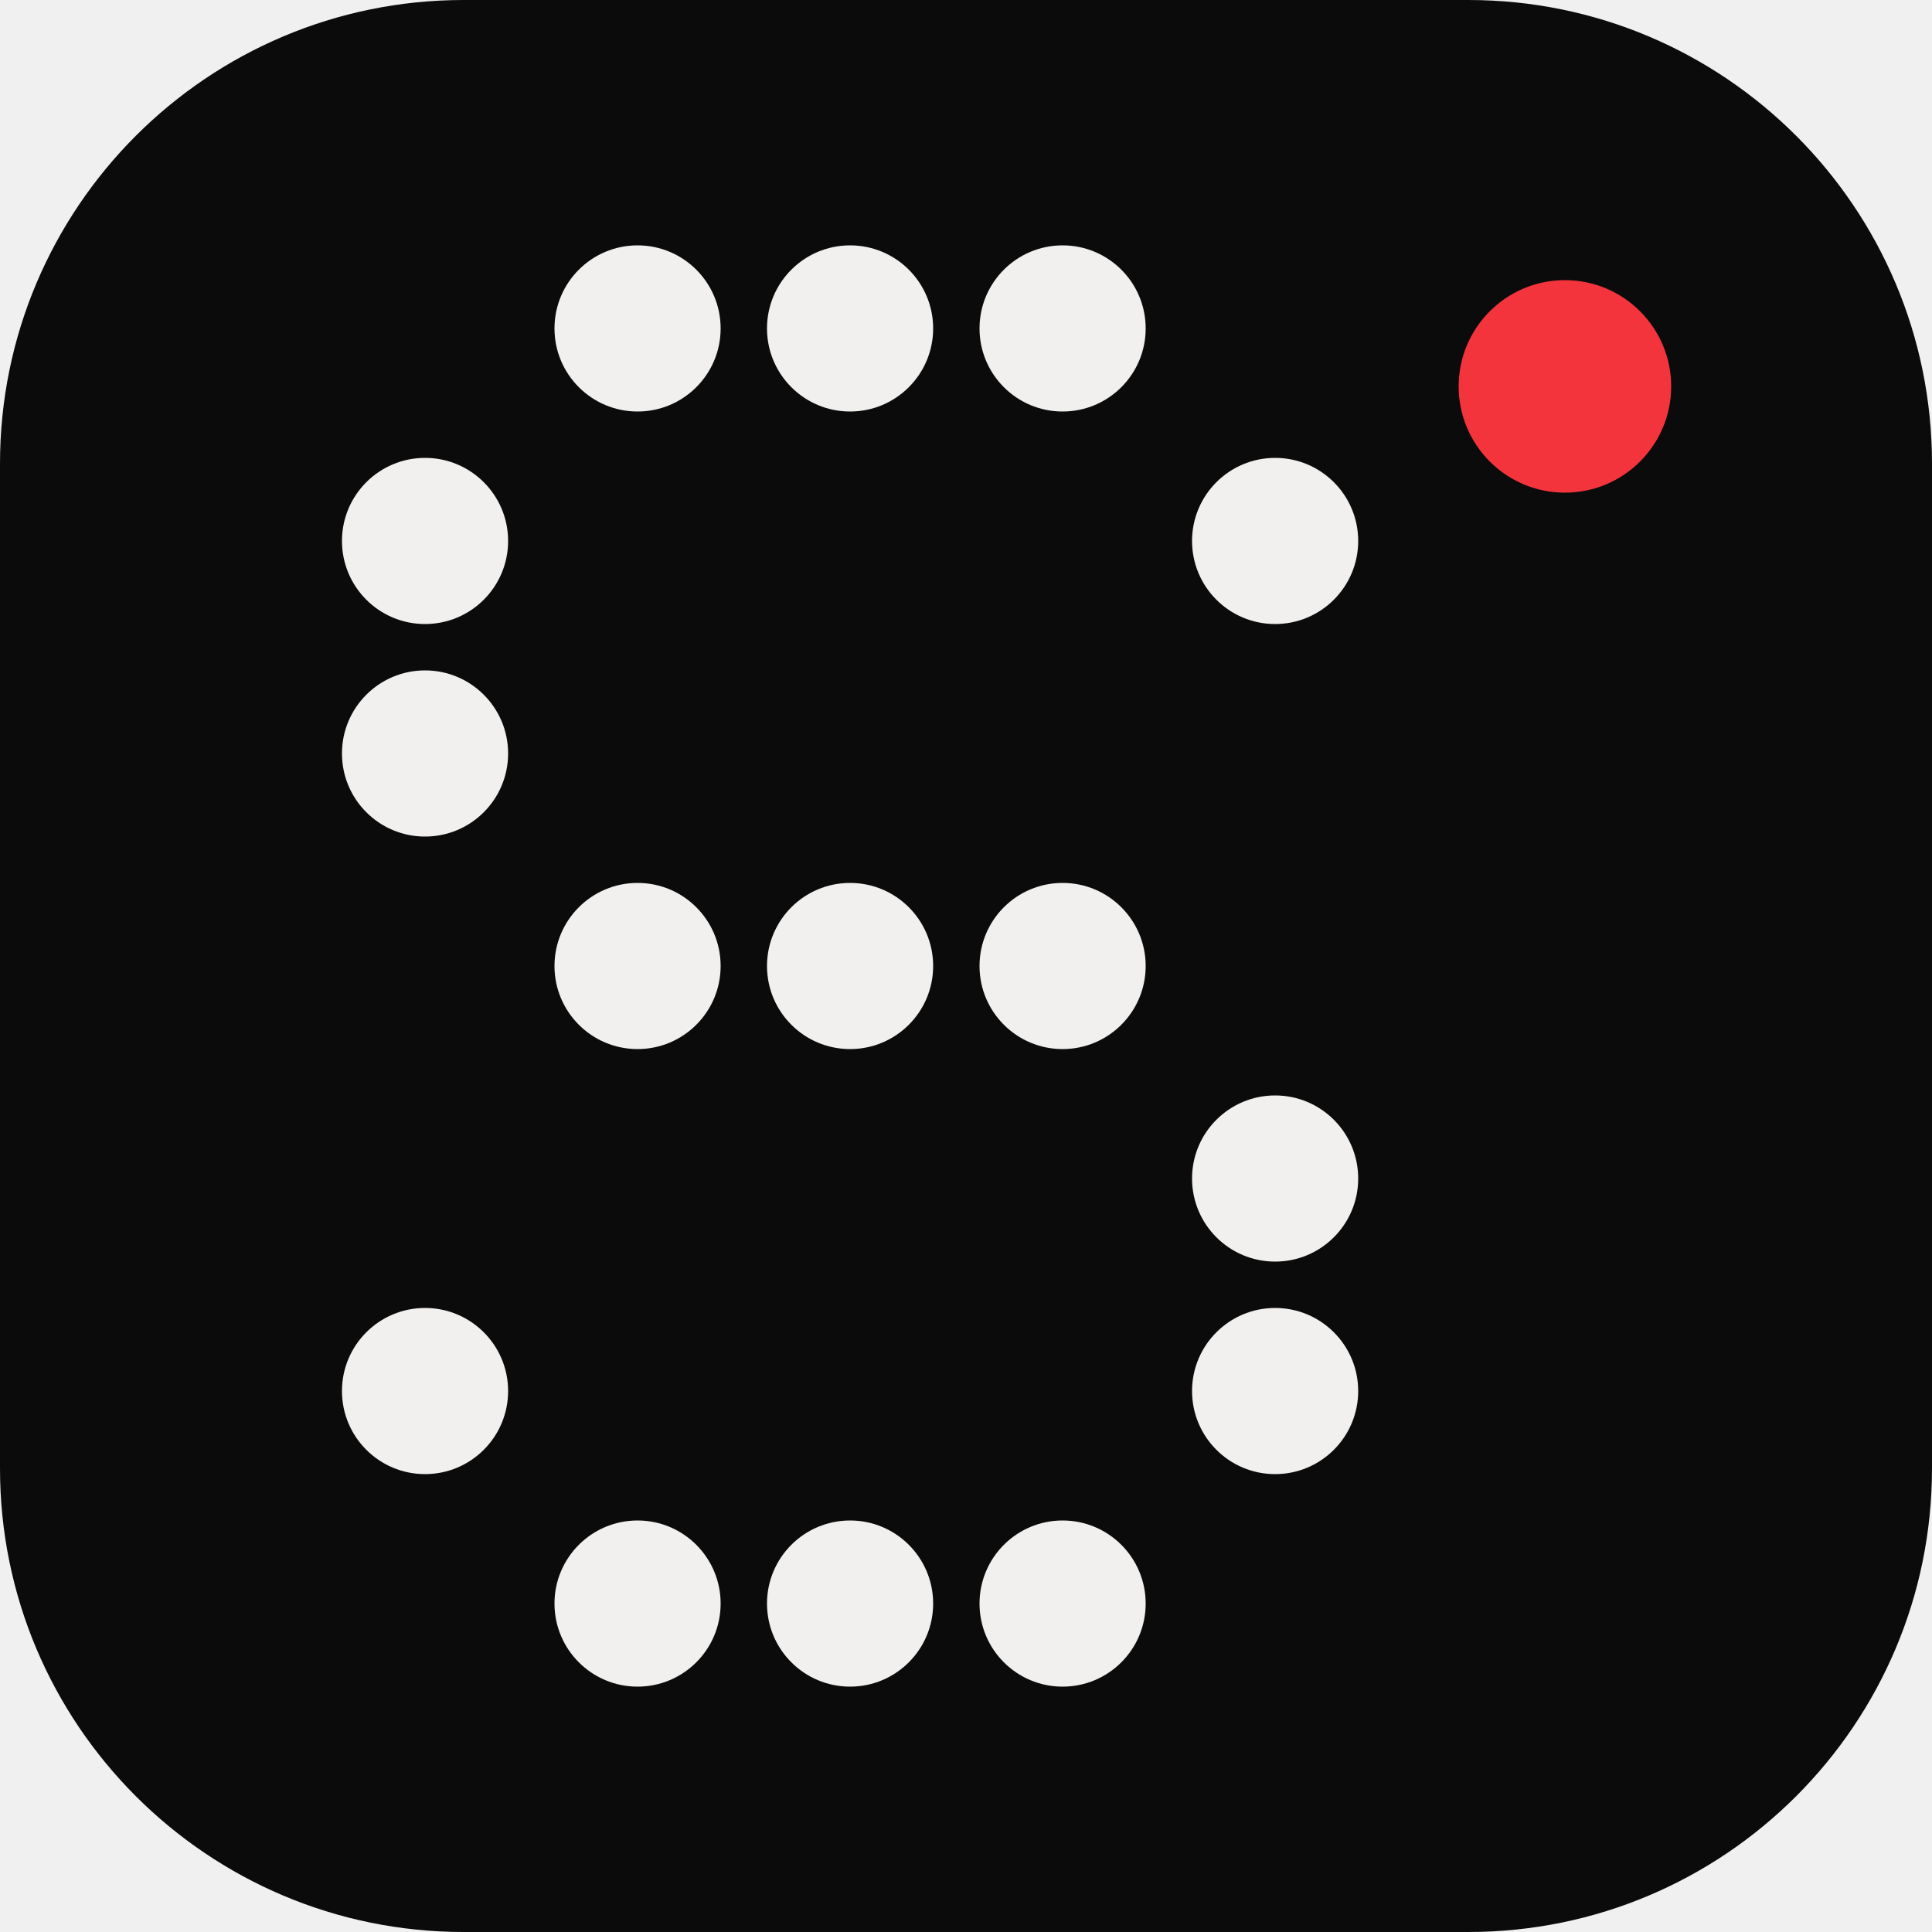
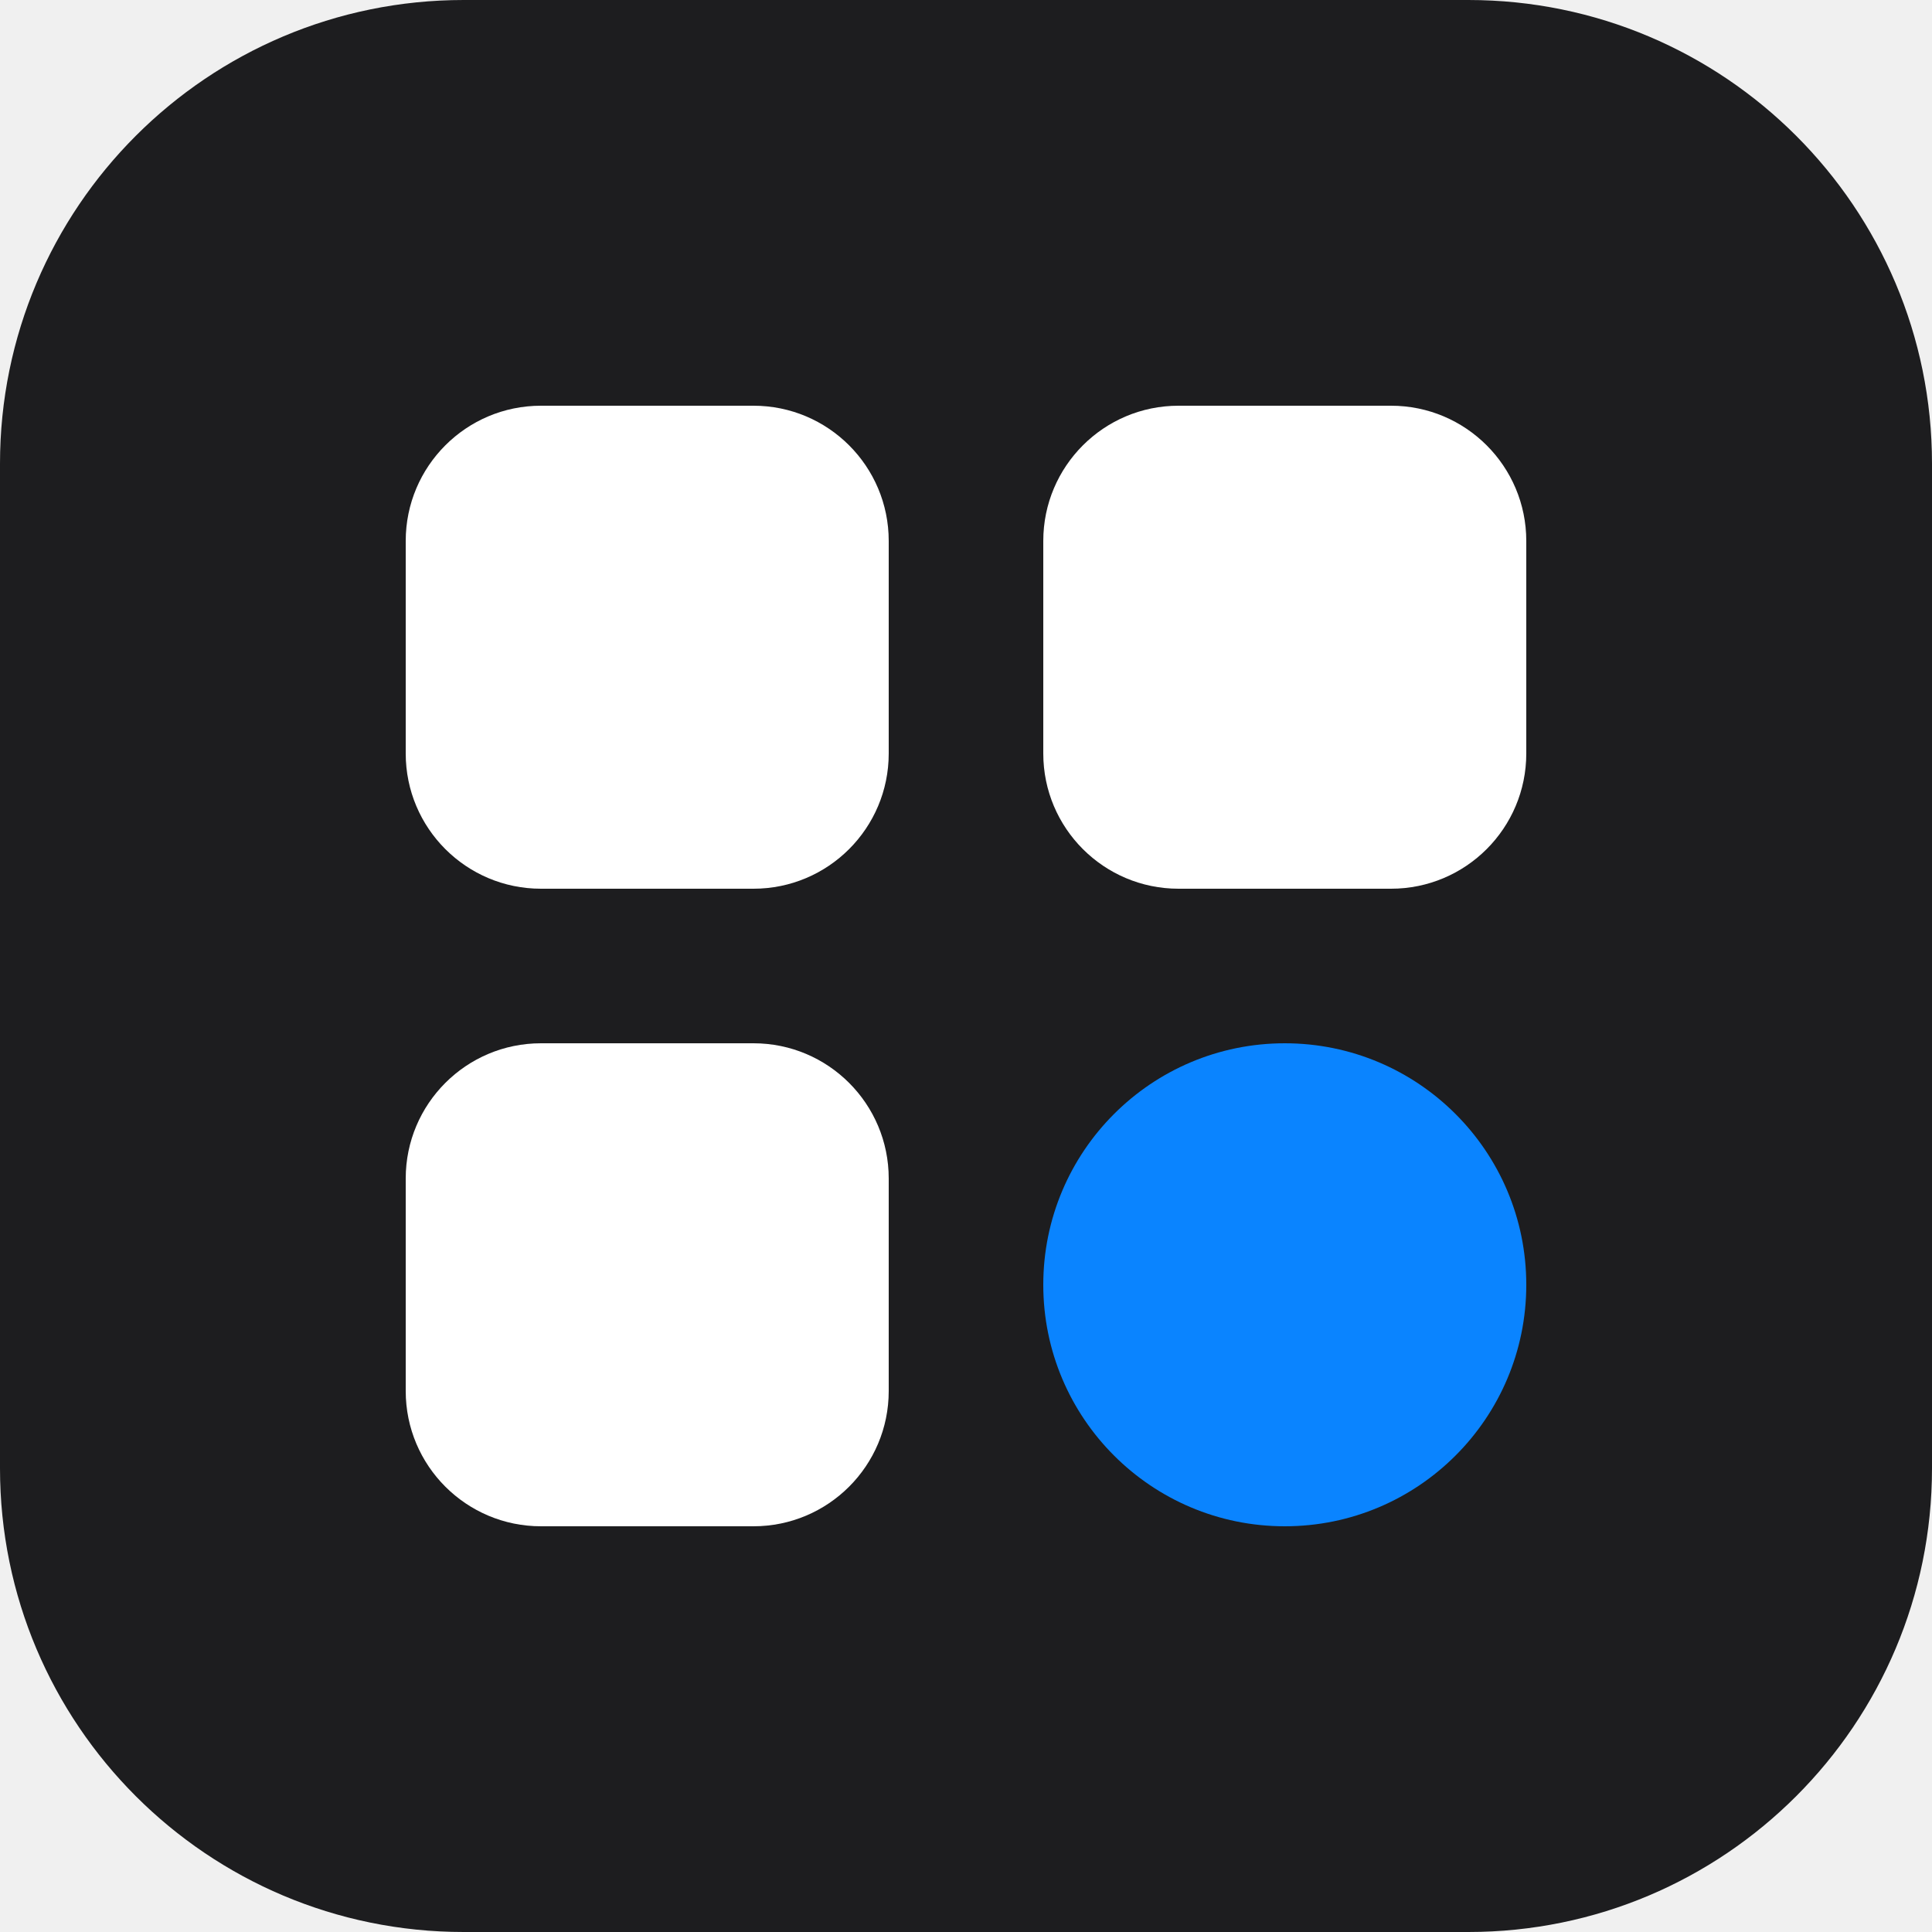
<svg xmlns="http://www.w3.org/2000/svg" viewBox="0 0 100 100" width="100" height="100">
-   <rect width="100" height="100" rx="24" fill="#0b0b0b" />
-   <g fill="#f1f0ee">
-     <circle cx="33" cy="17" r="4.3" />
-     <circle cx="44" cy="17" r="4.3" />
-     <circle cx="55" cy="17" r="4.3" />
-     <circle cx="22" cy="28" r="4.3" />
-     <circle cx="66" cy="28" r="4.3" />
-     <circle cx="22" cy="39" r="4.3" />
-     <circle cx="33" cy="50" r="4.3" />
-     <circle cx="44" cy="50" r="4.3" />
-     <circle cx="55" cy="50" r="4.3" />
-     <circle cx="66" cy="61" r="4.3" />
-     <circle cx="22" cy="72" r="4.3" />
-     <circle cx="66" cy="72" r="4.3" />
-     <circle cx="33" cy="83" r="4.3" />
-     <circle cx="44" cy="83" r="4.3" />
-     <circle cx="55" cy="83" r="4.3" />
+   <rect width="100" height="100" rx="24" fill="#1d1d1f" />
+   <g fill="#ffffff">
+     <rect x="21" y="21" width="25" height="25" rx="7" />
+     <rect x="54" y="21" width="25" height="25" rx="7" />
+     <rect x="21" y="54" width="25" height="25" rx="7" />
  </g>
-   <circle cx="81" cy="20" r="5.5" fill="#f4343c" />
+   <circle cx="66.5" cy="66.5" r="12.5" fill="#0a84ff" />
</svg>
